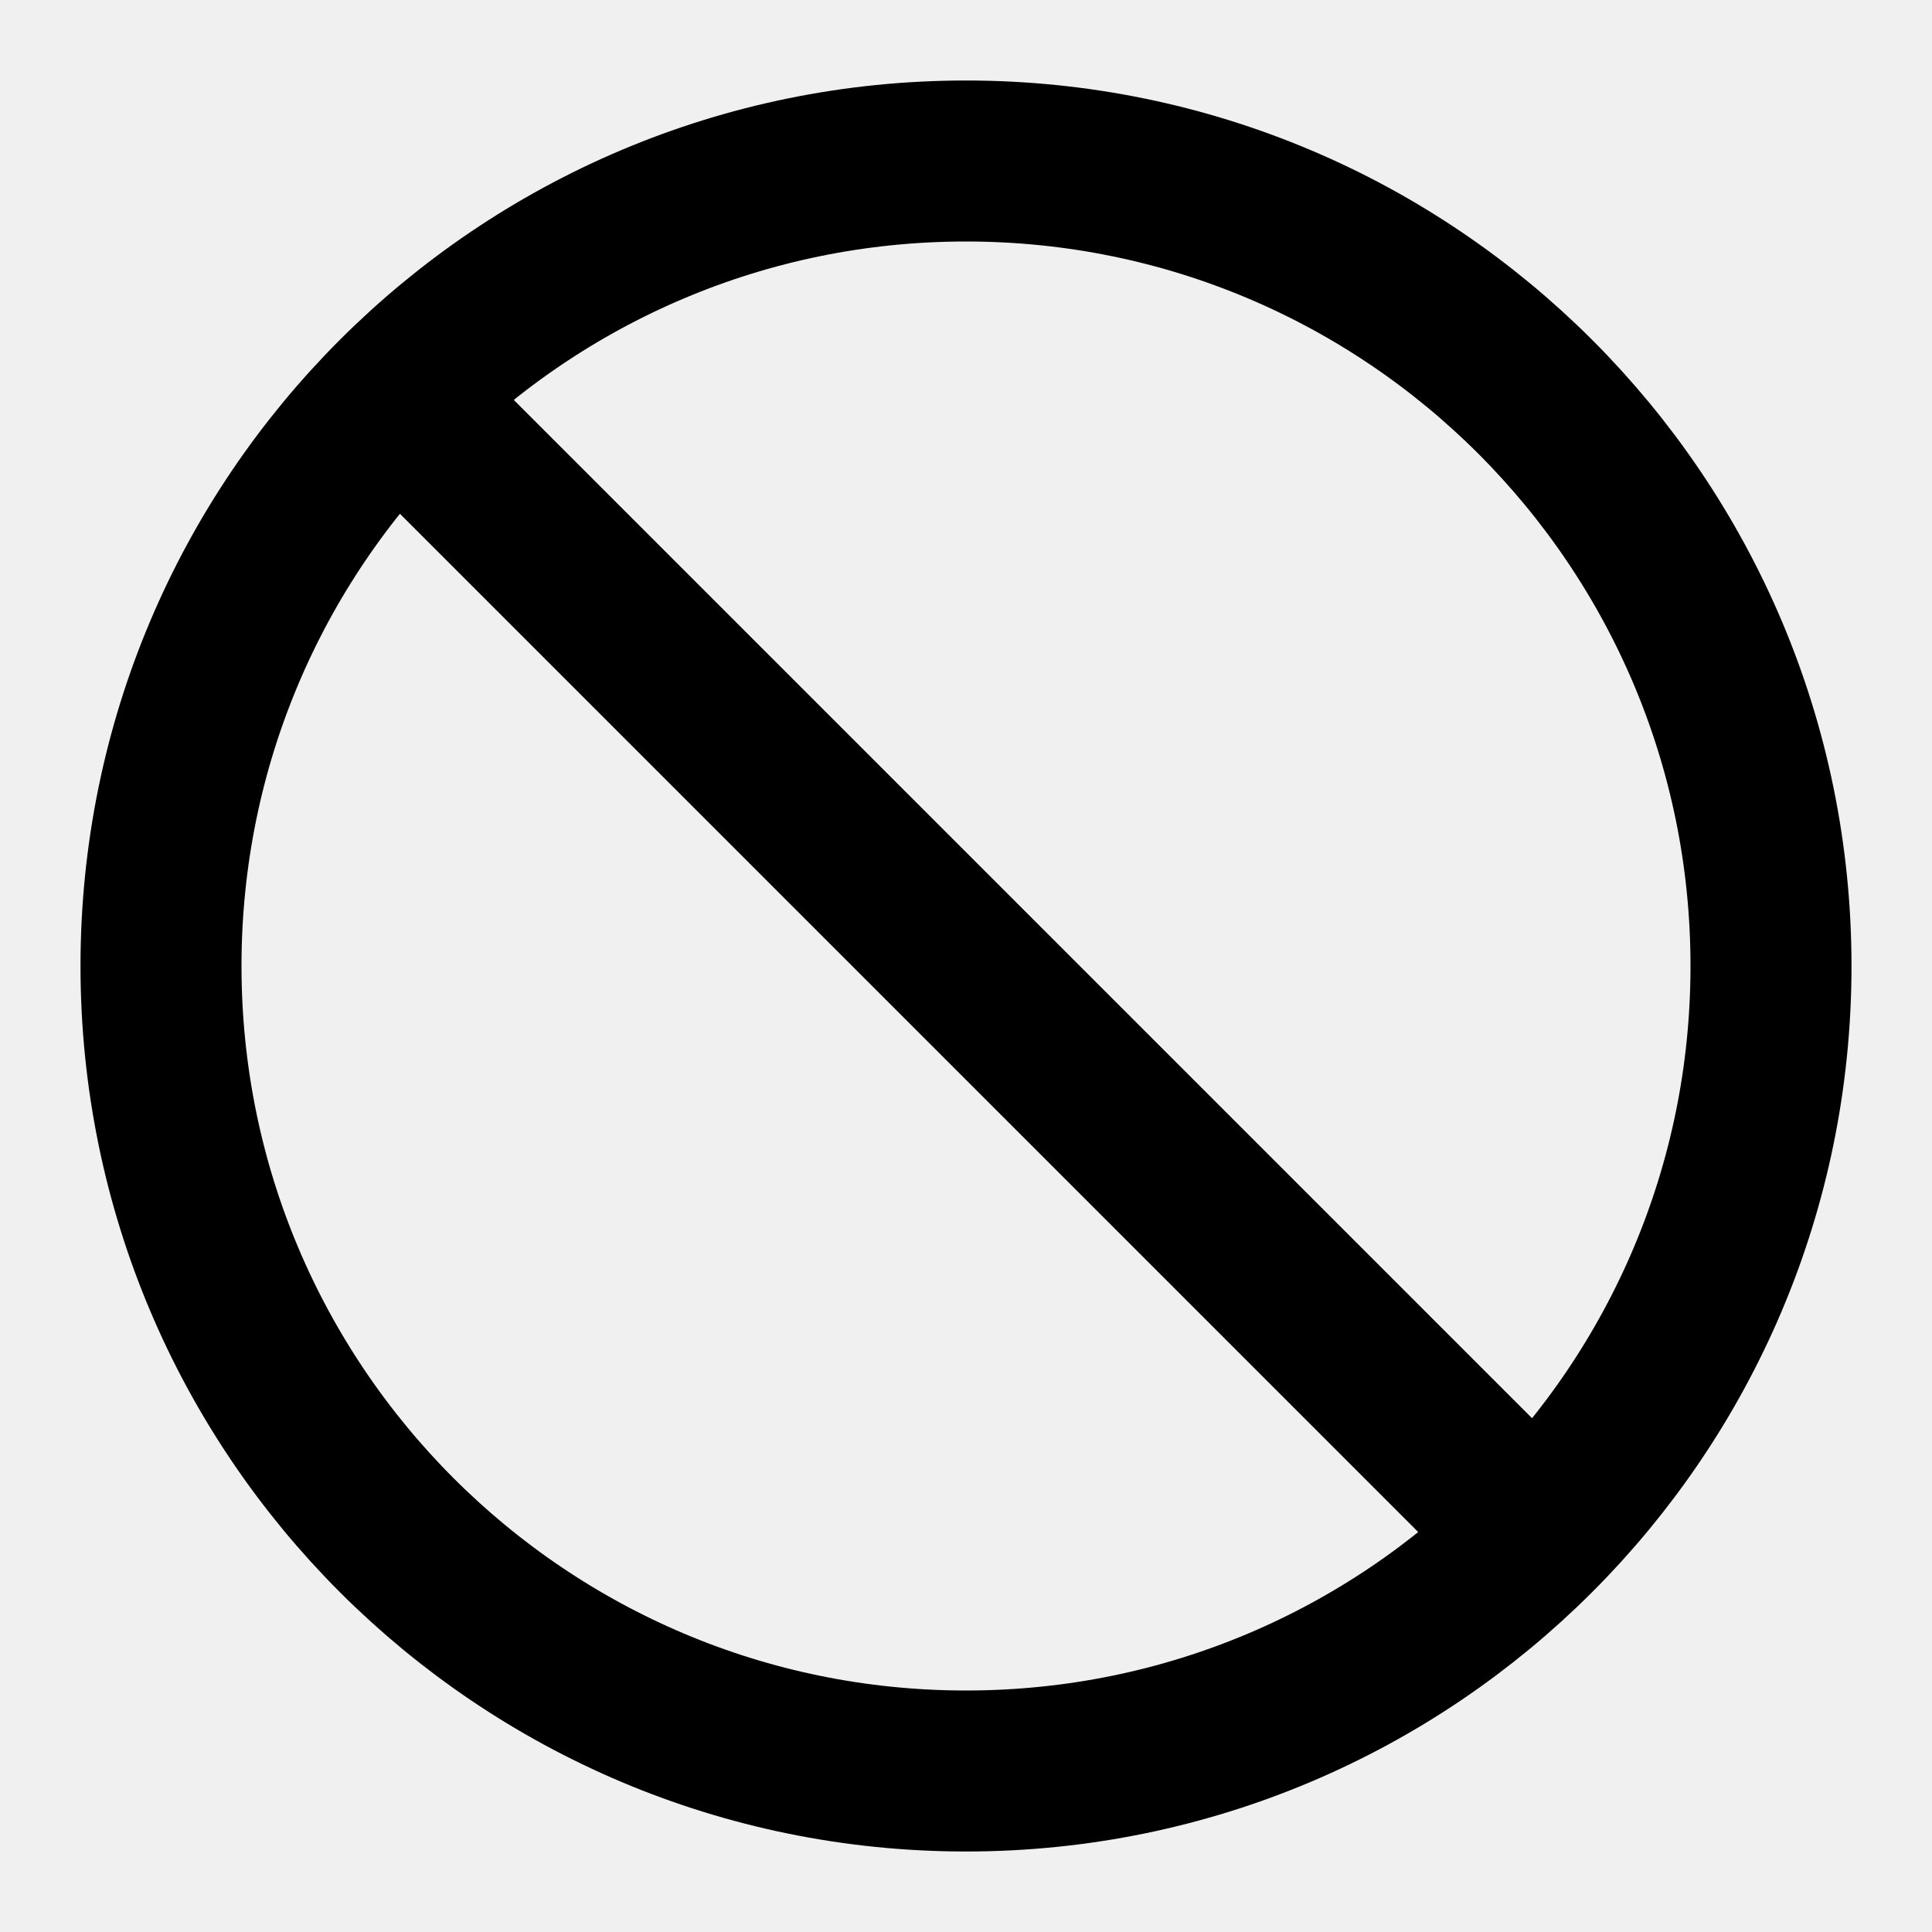
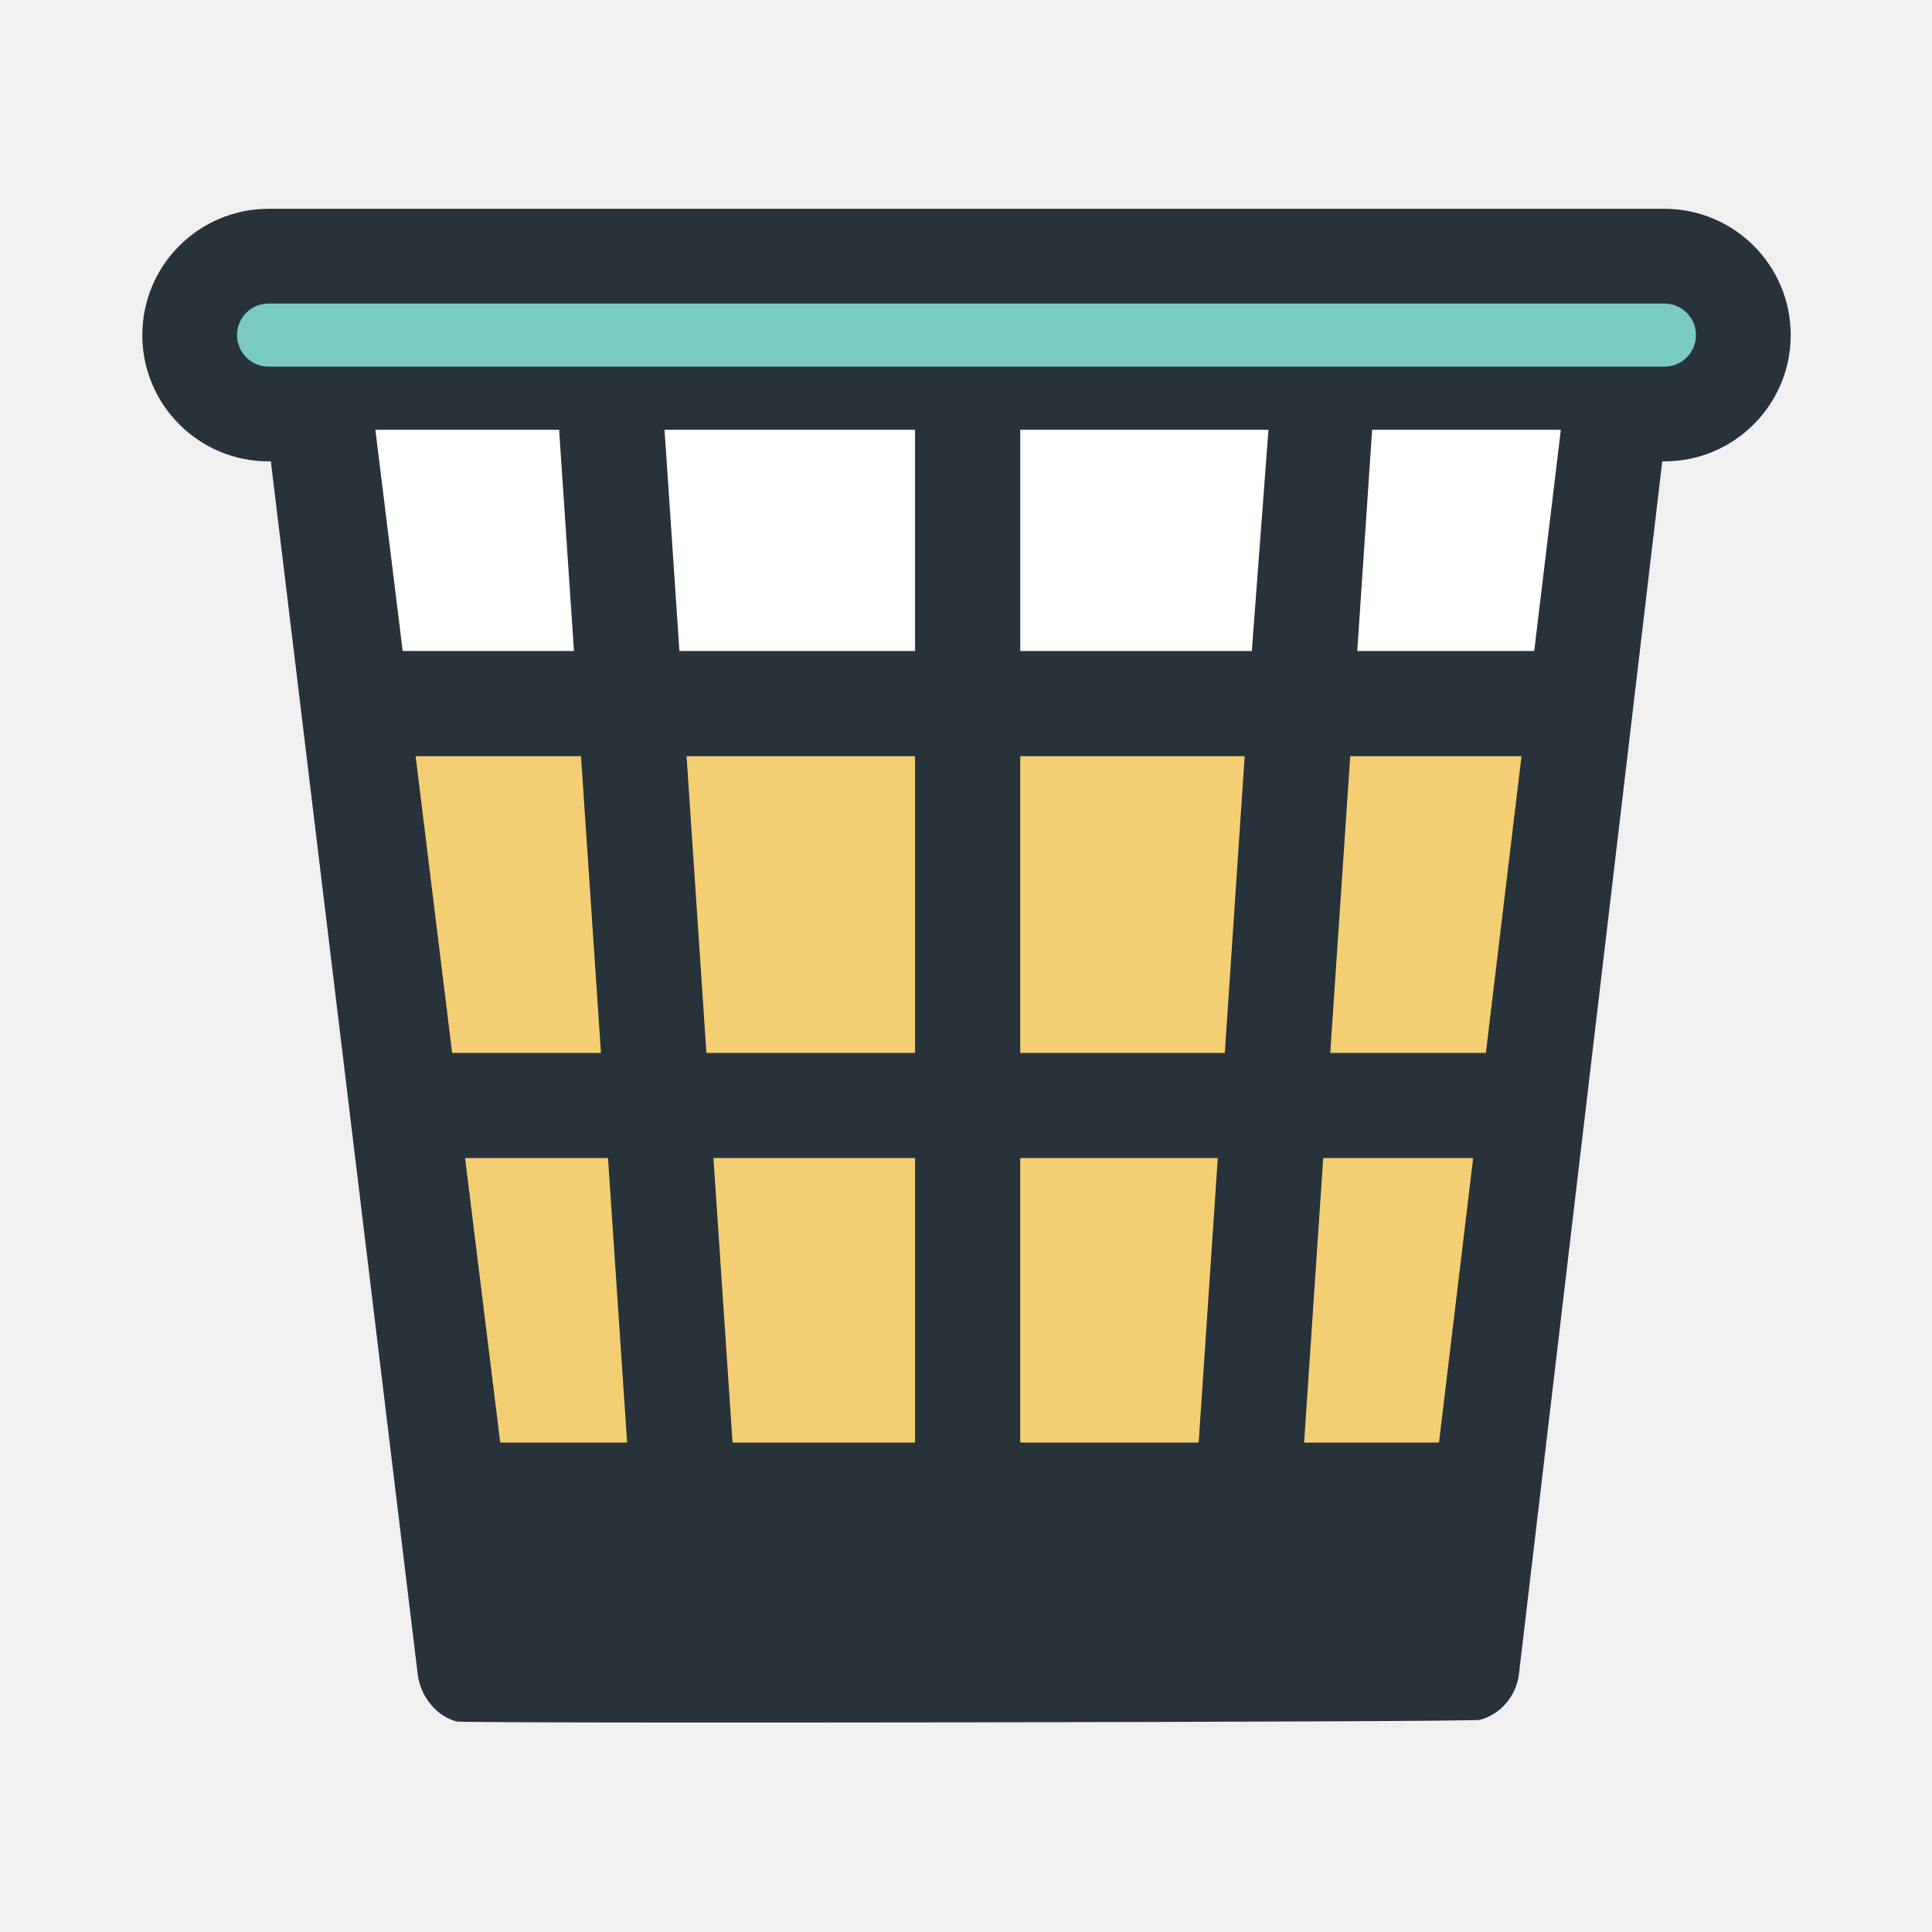
- <svg xmlns="http://www.w3.org/2000/svg" width="800px" height="800px" viewBox="0 0 24 24">
-   <path fill="none" stroke="#000000" stroke-width="2" d="M12,22 C17.523,22 22,17.523 22,12 C22,6.477 17.523,2 12,2 C6.477,2 2,6.477 2,12 C2,17.523 6.477,22 12,22 Z M5,5 L19,19" />
+ <svg xmlns="http://www.w3.org/2000/svg" width="800px" height="800px" viewBox="0 0 1024 1024" class="icon" version="1.1">
+   <path d="M891.985 118.062H132.454c-21.243 0 7.385 95.749 7.385 95.749l81.567 673.65c1.372 11.371 9.544 22.026 20.586 24.967 4.38 1.174 537.768 0.325 542.279-0.85 11.177-2.942 19.412-12.746 20.784-24.184l79.606-673.583c0.002 0.001 28.63-95.749 7.324-95.749z" fill="#27323A" />
+   <path d="M484.995 613.807v150.78h-96.73l-10.129-150.78zM332.385 764.587h-67.255l-18.625-150.78h75.751zM318.528 558.053h-78.886l-19.345-157.251h87.644zM484.995 400.802v157.251H374.412l-10.525-157.251zM659.702 400.802L649.177 558.053H540.749V400.802zM645.453 613.807l-10.133 150.78h-94.571V613.807zM691.205 764.587l10.129-150.78h79.476L762.705 764.587zM705.058 558.053l10.588-157.251h90.784l-18.888 157.251z" fill="#F4CE73" />
+   <path d="M882.181 244.53H142.356c-36.96 0-66.927-29.967-66.927-66.927s29.966-66.927 66.927-66.927h739.825c36.96 0 66.927 29.966 66.927 66.927-0.001 36.961-29.967 66.927-66.927 66.927z" fill="#27323A" />
+   <path d="M142.356 194.335c-9.216 0-16.731-7.516-16.731-16.731s7.516-16.731 16.731-16.731h739.825c9.216 0 16.731 7.516 16.731 16.731s-7.516 16.731-16.731 16.731H142.356z" fill="#79CCBF" />
+   <path d="M484.995 227.799v117.252H360.096l-7.874-117.252zM663.49 345.051H540.749V227.799h131.565zM296.341 227.799l7.875 117.252H213.432l-14.476-117.252zM813.162 345.051h-93.788l7.874-117.252h100.033z" fill="#FFFFFF" />
</svg>
